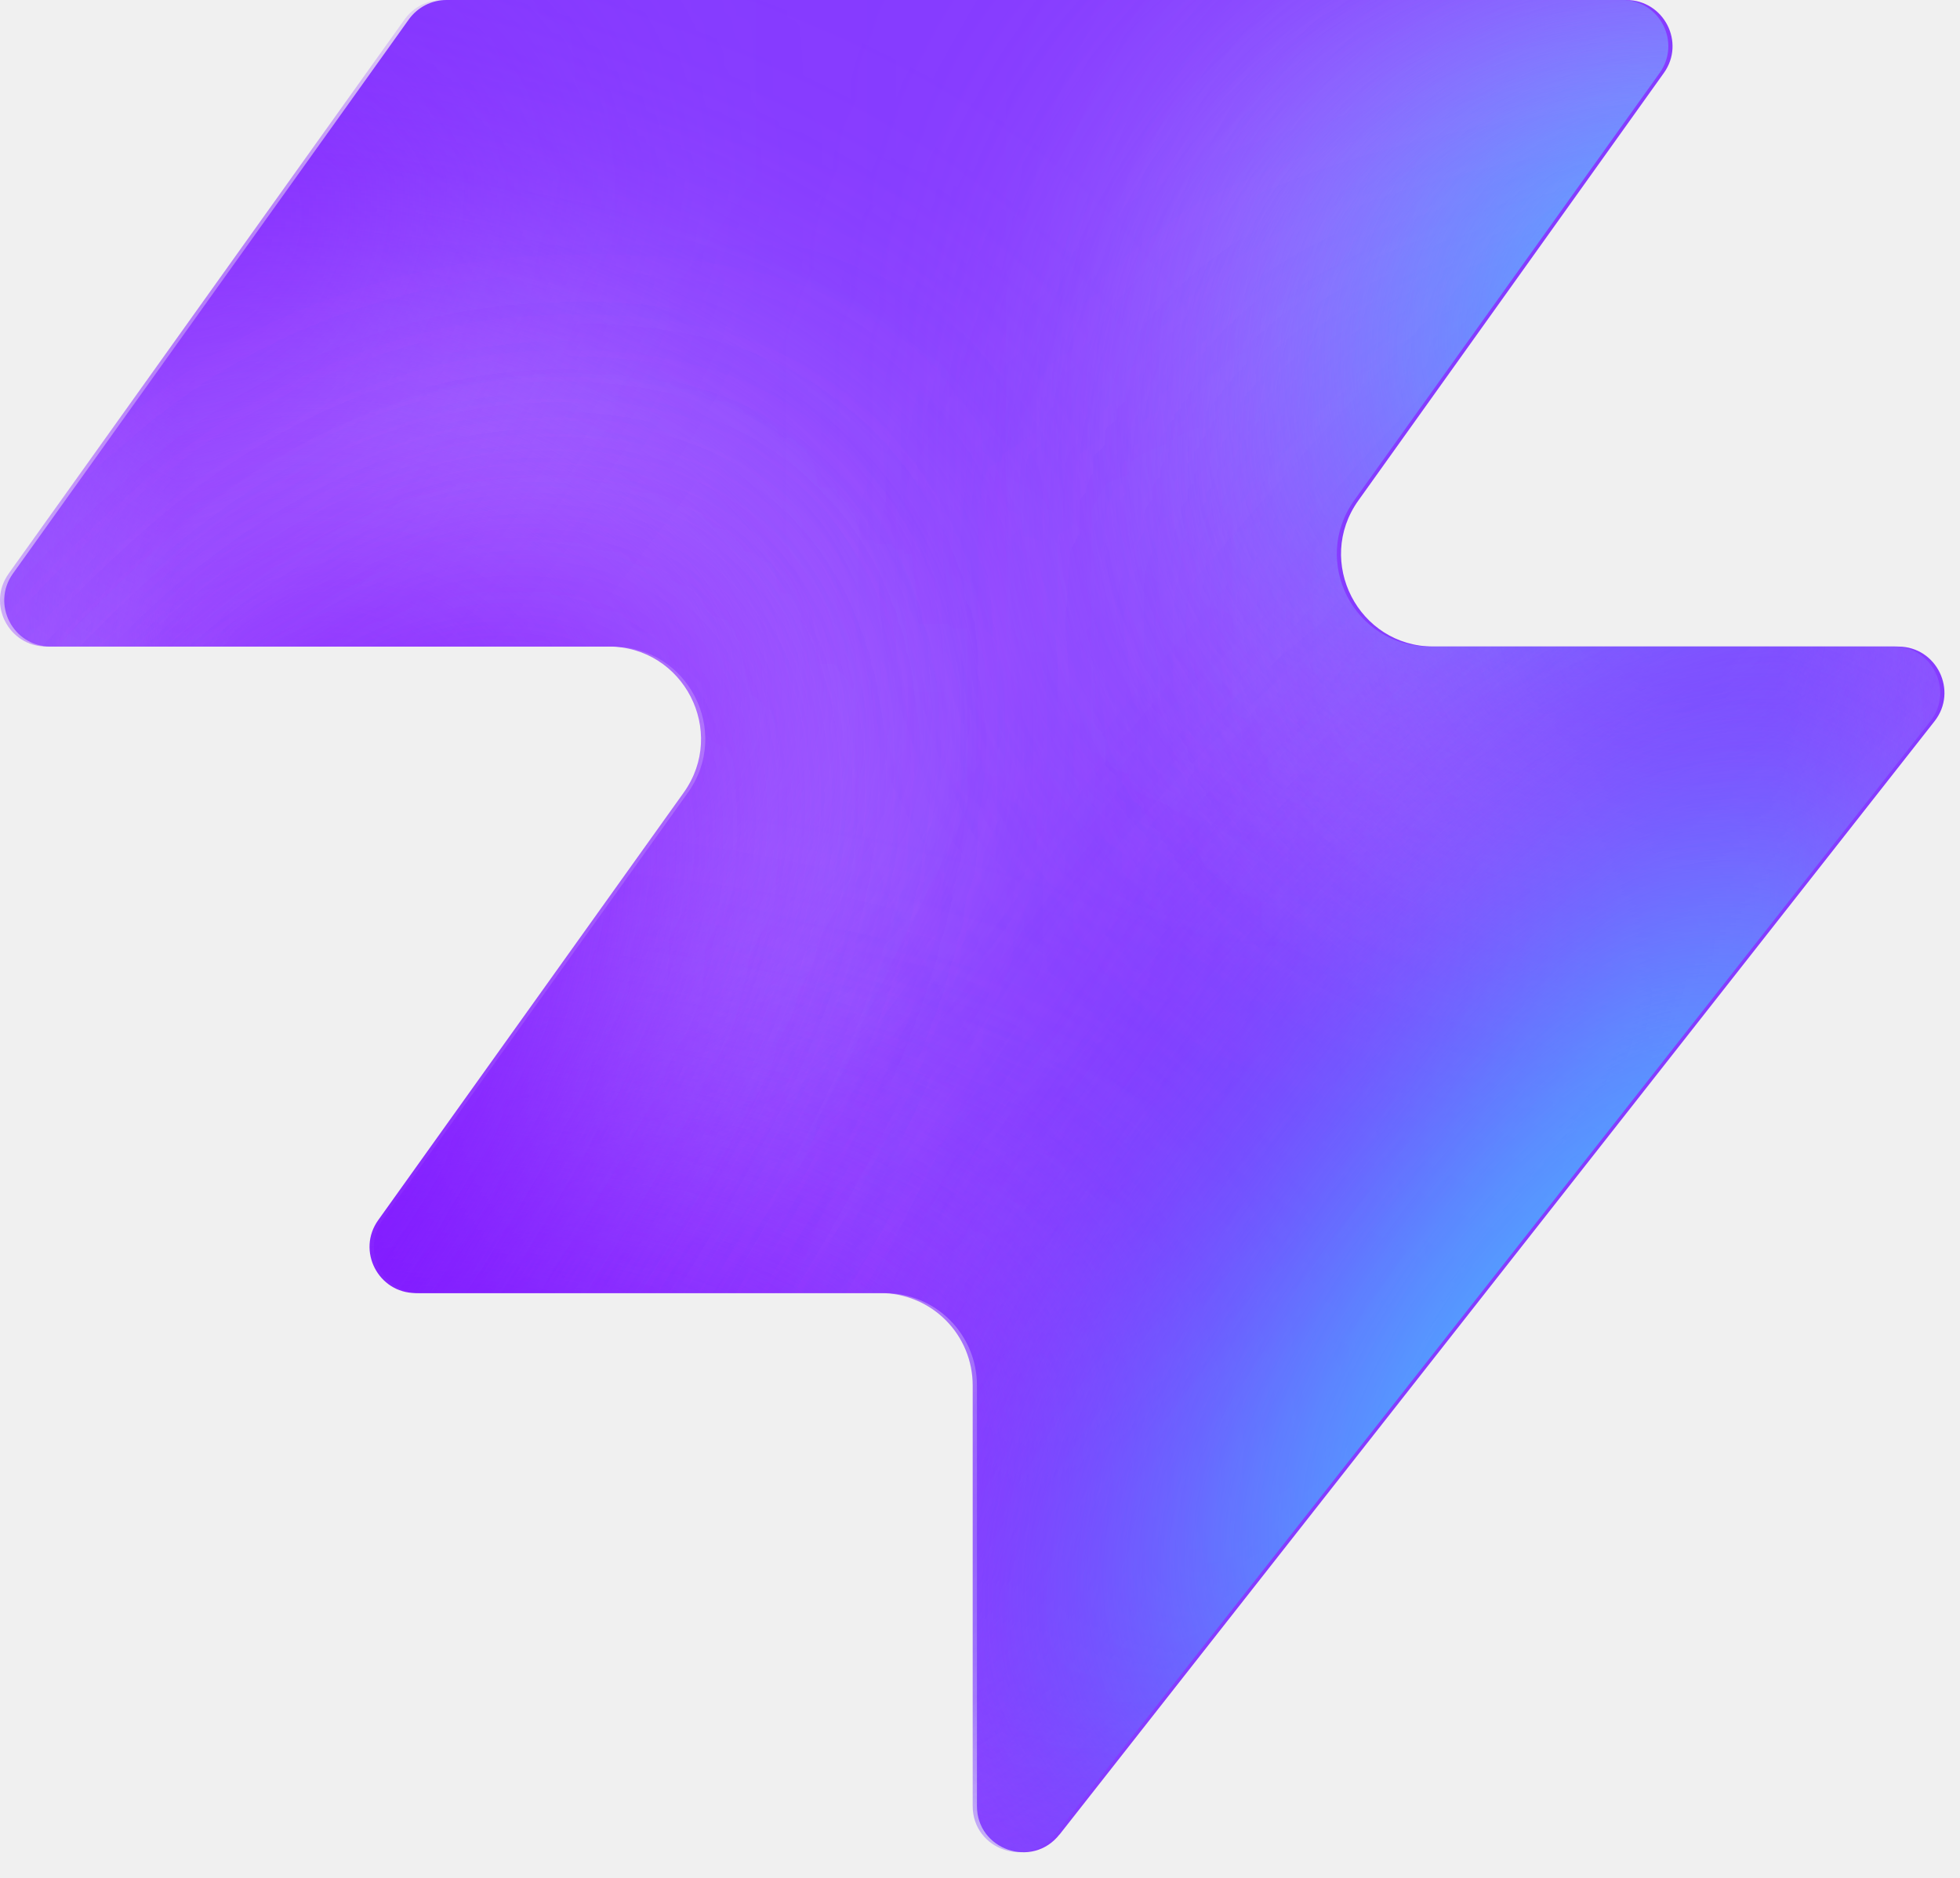
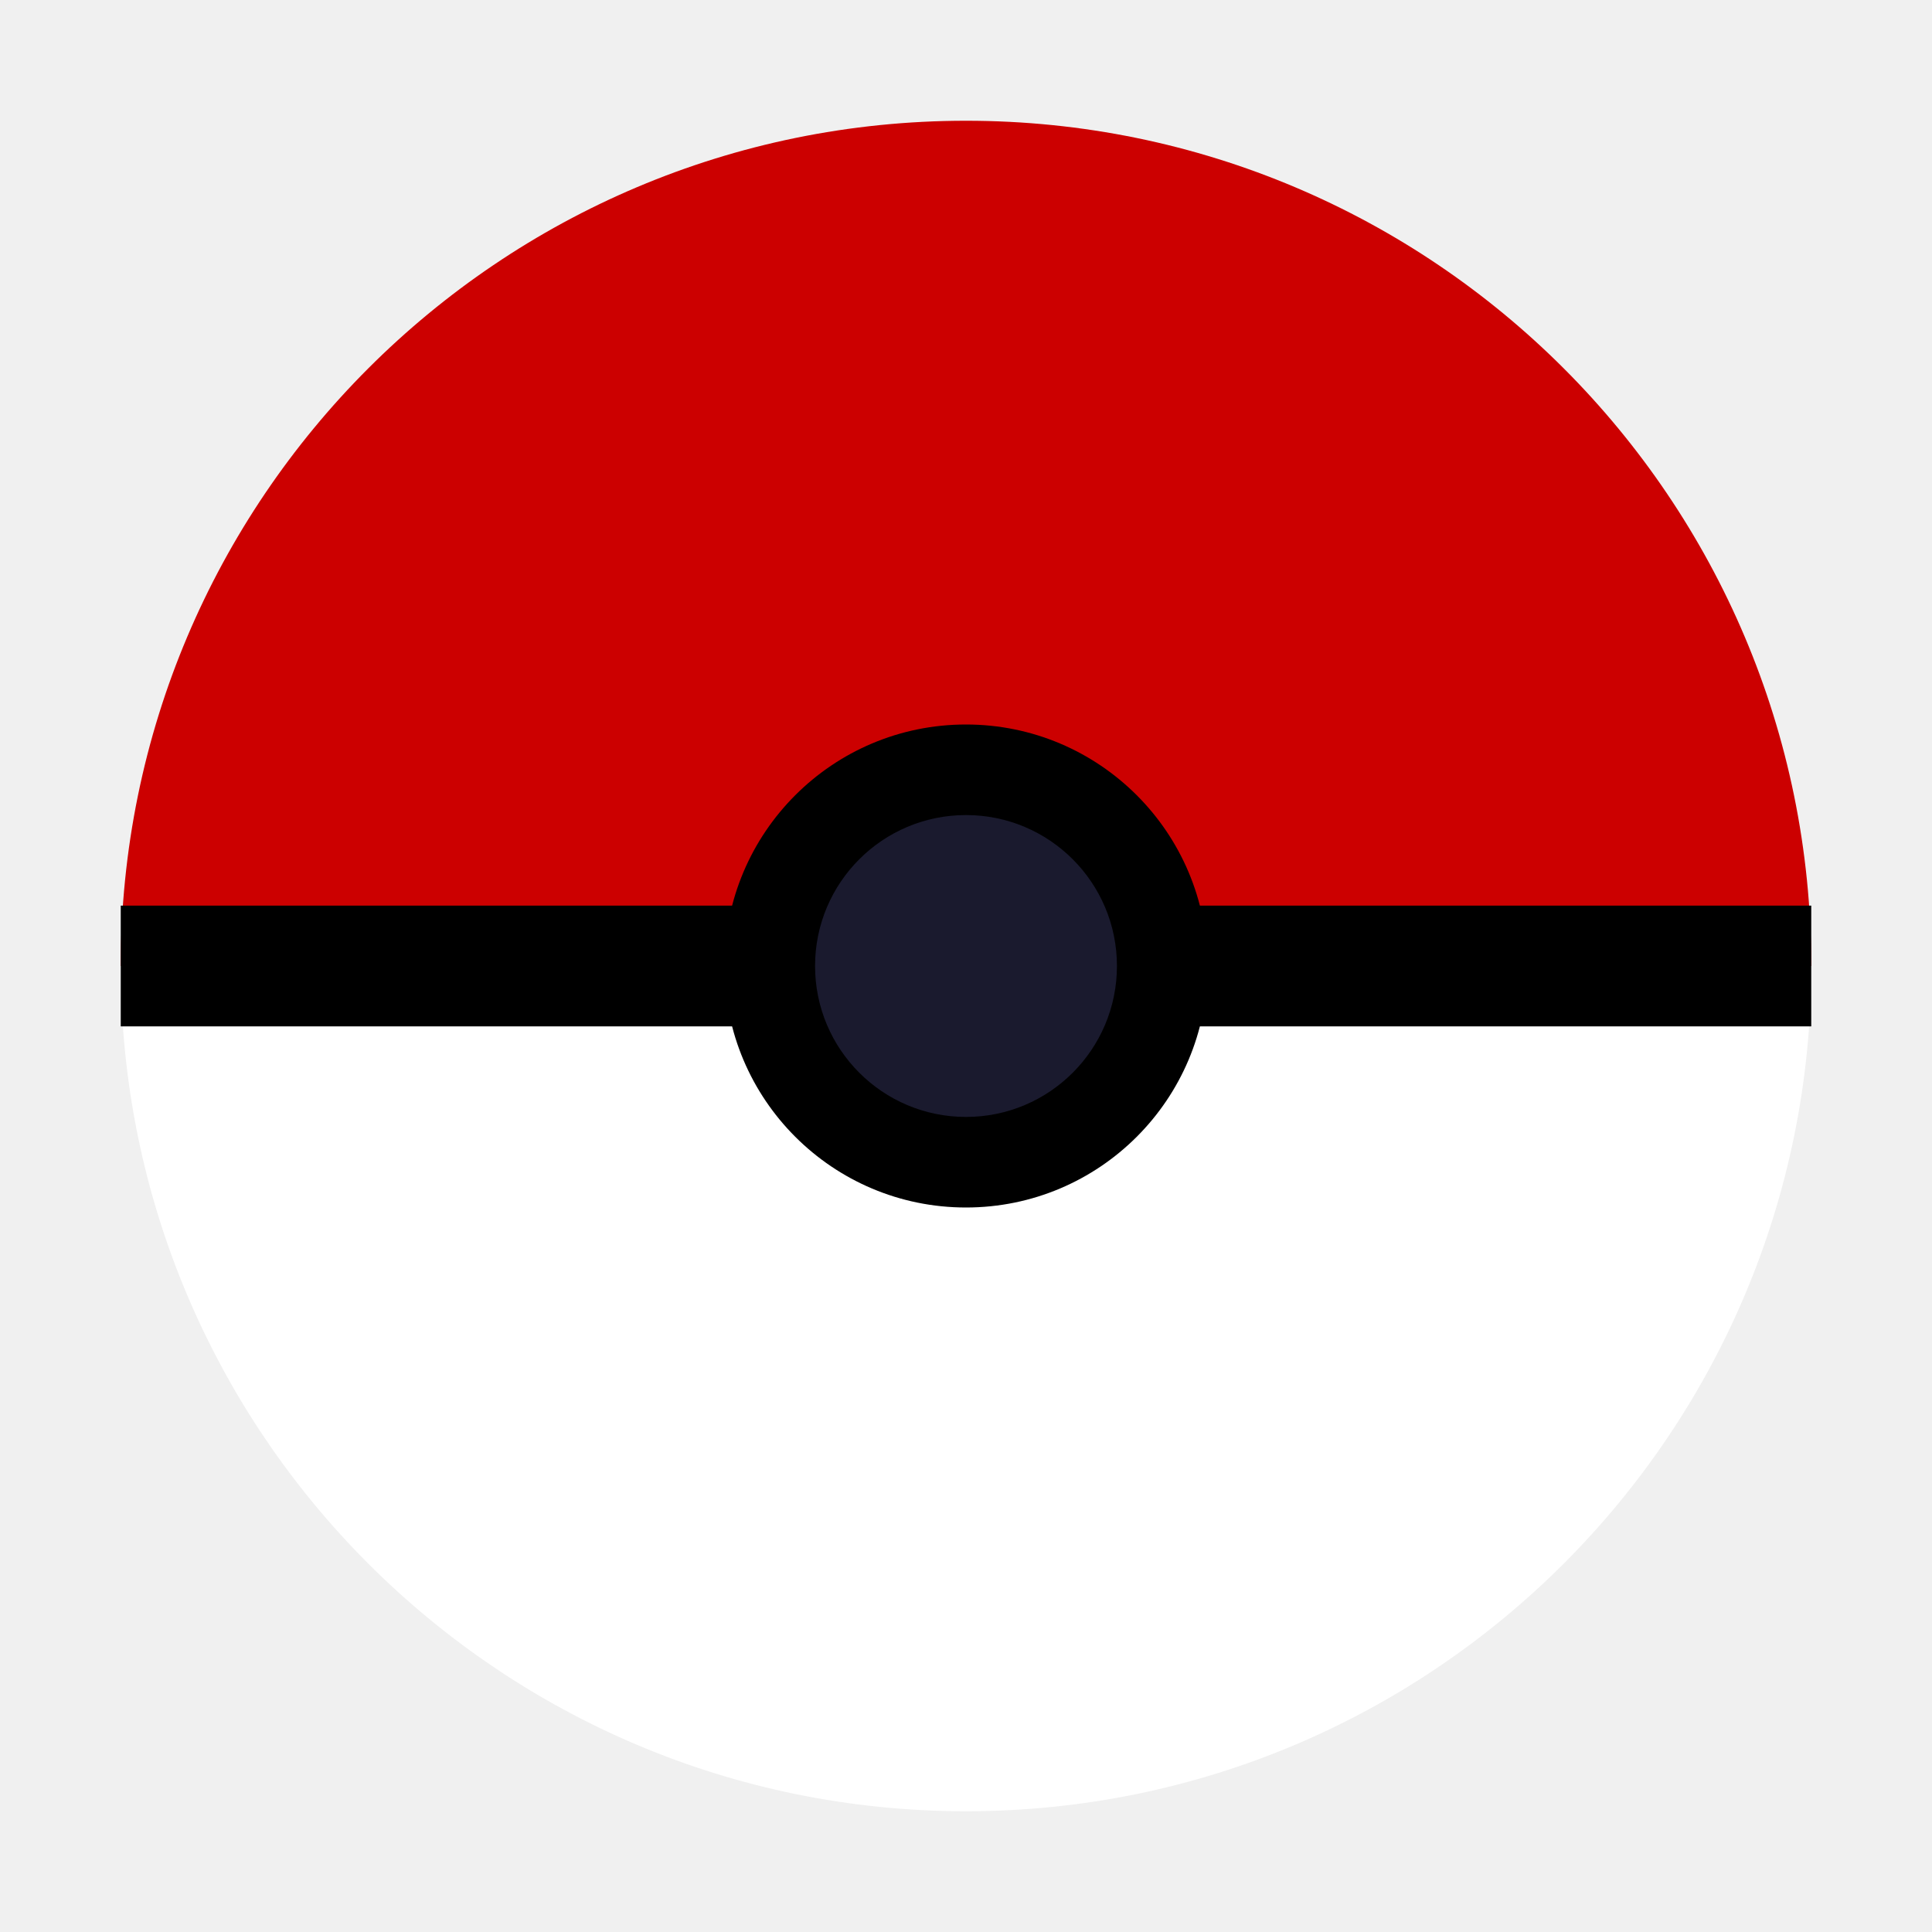
- <svg xmlns="http://www.w3.org/2000/svg" width="48" height="46" fill="none" viewBox="0 0 48 46">
-   <path fill="#863bff" d="M25.946 44.938c-.664.845-2.021.375-2.021-.698V33.937a2.26 2.26 0 0 0-2.262-2.262H10.287c-.92 0-1.456-1.04-.92-1.788l7.48-10.471c1.07-1.497 0-3.578-1.842-3.578H1.237c-.92 0-1.456-1.04-.92-1.788L10.013.474c.214-.297.556-.474.92-.474h28.894c.92 0 1.456 1.04.92 1.788l-7.48 10.471c-1.07 1.498 0 3.579 1.842 3.579h11.377c.943 0 1.473 1.088.89 1.83L25.947 44.94z" style="fill:#863bff;fill:color(display-p3 .525 .23 1);fill-opacity:1" />
-   <mask id="a" width="48" height="46" x="0" y="0" maskUnits="userSpaceOnUse" style="mask-type:alpha">
-     <path fill="#000" d="M25.842 44.938c-.664.844-2.021.375-2.021-.698V33.937a2.26 2.26 0 0 0-2.262-2.262H10.183c-.92 0-1.456-1.04-.92-1.788l7.48-10.471c1.07-1.498 0-3.579-1.842-3.579H1.133c-.92 0-1.456-1.04-.92-1.787L9.91.473c.214-.297.556-.474.92-.474h28.894c.92 0 1.456 1.04.92 1.788l-7.48 10.471c-1.07 1.498 0 3.578 1.842 3.578h11.377c.943 0 1.473 1.088.89 1.832L25.843 44.94z" style="fill:#000;fill-opacity:1" />
-   </mask>
-   <g mask="url(#a)">
-     <g filter="url(#b)">
-       <ellipse cx="5.508" cy="14.704" fill="#ede6ff" rx="5.508" ry="14.704" style="fill:#ede6ff;fill:color(display-p3 .927 .903 1);fill-opacity:1" transform="matrix(.00324 1 1 -.00324 -4.47 31.516)" />
-     </g>
-     <g filter="url(#c)">
-       <ellipse cx="10.399" cy="29.851" fill="#ede6ff" rx="10.399" ry="29.851" style="fill:#ede6ff;fill:color(display-p3 .927 .903 1);fill-opacity:1" transform="matrix(.00324 1 1 -.00324 -39.328 7.883)" />
-     </g>
-     <g filter="url(#d)">
-       <ellipse cx="5.508" cy="30.487" fill="#7e14ff" rx="5.508" ry="30.487" style="fill:#7e14ff;fill:color(display-p3 .492 .077 1);fill-opacity:1" transform="rotate(89.814 -25.913 -14.639)scale(1 -1)" />
-     </g>
-     <g filter="url(#e)">
-       <ellipse cx="5.508" cy="30.599" fill="#7e14ff" rx="5.508" ry="30.599" style="fill:#7e14ff;fill:color(display-p3 .492 .077 1);fill-opacity:1" transform="rotate(89.814 -32.644 -3.334)scale(1 -1)" />
-     </g>
-     <g filter="url(#f)">
-       <ellipse cx="5.508" cy="30.599" fill="#7e14ff" rx="5.508" ry="30.599" style="fill:#7e14ff;fill:color(display-p3 .492 .077 1);fill-opacity:1" transform="matrix(.00324 1 1 -.00324 -34.34 30.47)" />
-     </g>
-     <g filter="url(#g)">
-       <ellipse cx="14.072" cy="22.078" fill="#ede6ff" rx="14.072" ry="22.078" style="fill:#ede6ff;fill:color(display-p3 .927 .903 1);fill-opacity:1" transform="rotate(93.35 24.506 48.493)scale(-1 1)" />
-     </g>
-     <g filter="url(#h)">
-       <ellipse cx="3.47" cy="21.501" fill="#7e14ff" rx="3.47" ry="21.501" style="fill:#7e14ff;fill:color(display-p3 .492 .077 1);fill-opacity:1" transform="rotate(89.009 28.708 47.59)scale(-1 1)" />
-     </g>
-     <g filter="url(#i)">
-       <ellipse cx="3.47" cy="21.501" fill="#7e14ff" rx="3.47" ry="21.501" style="fill:#7e14ff;fill:color(display-p3 .492 .077 1);fill-opacity:1" transform="rotate(89.009 28.708 47.59)scale(-1 1)" />
-     </g>
-     <g filter="url(#j)">
-       <ellipse cx=".387" cy="8.972" fill="#7e14ff" rx="4.407" ry="29.108" style="fill:#7e14ff;fill:color(display-p3 .492 .077 1);fill-opacity:1" transform="rotate(39.51 .387 8.972)" />
-     </g>
-     <g filter="url(#k)">
-       <ellipse cx="47.523" cy="-6.092" fill="#7e14ff" rx="4.407" ry="29.108" style="fill:#7e14ff;fill:color(display-p3 .492 .077 1);fill-opacity:1" transform="rotate(37.892 47.523 -6.092)" />
-     </g>
-     <g filter="url(#l)">
-       <ellipse cx="41.412" cy="6.333" fill="#47bfff" rx="5.971" ry="9.665" style="fill:#47bfff;fill:color(display-p3 .28 .748 1);fill-opacity:1" transform="rotate(37.892 41.412 6.333)" />
-     </g>
-     <g filter="url(#m)">
-       <ellipse cx="-1.879" cy="38.332" fill="#7e14ff" rx="4.407" ry="29.108" style="fill:#7e14ff;fill:color(display-p3 .492 .077 1);fill-opacity:1" transform="rotate(37.892 -1.88 38.332)" />
-     </g>
-     <g filter="url(#n)">
-       <ellipse cx="-1.879" cy="38.332" fill="#7e14ff" rx="4.407" ry="29.108" style="fill:#7e14ff;fill:color(display-p3 .492 .077 1);fill-opacity:1" transform="rotate(37.892 -1.88 38.332)" />
-     </g>
-     <g filter="url(#o)">
-       <ellipse cx="35.651" cy="29.907" fill="#7e14ff" rx="4.407" ry="29.108" style="fill:#7e14ff;fill:color(display-p3 .492 .077 1);fill-opacity:1" transform="rotate(37.892 35.651 29.907)" />
-     </g>
-     <g filter="url(#p)">
-       <ellipse cx="38.418" cy="32.4" fill="#47bfff" rx="5.971" ry="15.297" style="fill:#47bfff;fill:color(display-p3 .28 .748 1);fill-opacity:1" transform="rotate(37.892 38.418 32.4)" />
-     </g>
-   </g>
-   <defs>
-     <filter id="b" width="60.045" height="41.654" x="-19.77" y="16.149" color-interpolation-filters="sRGB" filterUnits="userSpaceOnUse">
-       <feFlood flood-opacity="0" result="BackgroundImageFix" />
-       <feBlend in="SourceGraphic" in2="BackgroundImageFix" result="shape" />
-       <feGaussianBlur result="effect1_foregroundBlur_2002_17158" stdDeviation="7.659" />
-     </filter>
-     <filter id="c" width="90.34" height="51.437" x="-54.613" y="-7.533" color-interpolation-filters="sRGB" filterUnits="userSpaceOnUse">
-       <feFlood flood-opacity="0" result="BackgroundImageFix" />
-       <feBlend in="SourceGraphic" in2="BackgroundImageFix" result="shape" />
-       <feGaussianBlur result="effect1_foregroundBlur_2002_17158" stdDeviation="7.659" />
-     </filter>
-     <filter id="d" width="79.355" height="29.4" x="-49.64" y="2.03" color-interpolation-filters="sRGB" filterUnits="userSpaceOnUse">
-       <feFlood flood-opacity="0" result="BackgroundImageFix" />
-       <feBlend in="SourceGraphic" in2="BackgroundImageFix" result="shape" />
-       <feGaussianBlur result="effect1_foregroundBlur_2002_17158" stdDeviation="4.596" />
-     </filter>
-     <filter id="e" width="79.579" height="29.4" x="-45.045" y="20.029" color-interpolation-filters="sRGB" filterUnits="userSpaceOnUse">
-       <feFlood flood-opacity="0" result="BackgroundImageFix" />
-       <feBlend in="SourceGraphic" in2="BackgroundImageFix" result="shape" />
-       <feGaussianBlur result="effect1_foregroundBlur_2002_17158" stdDeviation="4.596" />
-     </filter>
-     <filter id="f" width="79.579" height="29.4" x="-43.513" y="21.178" color-interpolation-filters="sRGB" filterUnits="userSpaceOnUse">
-       <feFlood flood-opacity="0" result="BackgroundImageFix" />
-       <feBlend in="SourceGraphic" in2="BackgroundImageFix" result="shape" />
-       <feGaussianBlur result="effect1_foregroundBlur_2002_17158" stdDeviation="4.596" />
-     </filter>
-     <filter id="g" width="74.749" height="58.852" x="15.756" y="-17.901" color-interpolation-filters="sRGB" filterUnits="userSpaceOnUse">
-       <feFlood flood-opacity="0" result="BackgroundImageFix" />
-       <feBlend in="SourceGraphic" in2="BackgroundImageFix" result="shape" />
-       <feGaussianBlur result="effect1_foregroundBlur_2002_17158" stdDeviation="7.659" />
-     </filter>
-     <filter id="h" width="61.377" height="25.362" x="23.548" y="2.284" color-interpolation-filters="sRGB" filterUnits="userSpaceOnUse">
-       <feFlood flood-opacity="0" result="BackgroundImageFix" />
-       <feBlend in="SourceGraphic" in2="BackgroundImageFix" result="shape" />
-       <feGaussianBlur result="effect1_foregroundBlur_2002_17158" stdDeviation="4.596" />
-     </filter>
-     <filter id="i" width="61.377" height="25.362" x="23.548" y="2.284" color-interpolation-filters="sRGB" filterUnits="userSpaceOnUse">
-       <feFlood flood-opacity="0" result="BackgroundImageFix" />
-       <feBlend in="SourceGraphic" in2="BackgroundImageFix" result="shape" />
-       <feGaussianBlur result="effect1_foregroundBlur_2002_17158" stdDeviation="4.596" />
-     </filter>
-     <filter id="j" width="56.045" height="63.649" x="-27.636" y="-22.853" color-interpolation-filters="sRGB" filterUnits="userSpaceOnUse">
-       <feFlood flood-opacity="0" result="BackgroundImageFix" />
-       <feBlend in="SourceGraphic" in2="BackgroundImageFix" result="shape" />
-       <feGaussianBlur result="effect1_foregroundBlur_2002_17158" stdDeviation="4.596" />
-     </filter>
-     <filter id="k" width="54.814" height="64.646" x="20.116" y="-38.415" color-interpolation-filters="sRGB" filterUnits="userSpaceOnUse">
-       <feFlood flood-opacity="0" result="BackgroundImageFix" />
-       <feBlend in="SourceGraphic" in2="BackgroundImageFix" result="shape" />
-       <feGaussianBlur result="effect1_foregroundBlur_2002_17158" stdDeviation="4.596" />
-     </filter>
-     <filter id="l" width="33.541" height="35.313" x="24.641" y="-11.323" color-interpolation-filters="sRGB" filterUnits="userSpaceOnUse">
-       <feFlood flood-opacity="0" result="BackgroundImageFix" />
-       <feBlend in="SourceGraphic" in2="BackgroundImageFix" result="shape" />
-       <feGaussianBlur result="effect1_foregroundBlur_2002_17158" stdDeviation="4.596" />
-     </filter>
-     <filter id="m" width="54.814" height="64.646" x="-29.286" y="6.009" color-interpolation-filters="sRGB" filterUnits="userSpaceOnUse">
-       <feFlood flood-opacity="0" result="BackgroundImageFix" />
-       <feBlend in="SourceGraphic" in2="BackgroundImageFix" result="shape" />
-       <feGaussianBlur result="effect1_foregroundBlur_2002_17158" stdDeviation="4.596" />
-     </filter>
-     <filter id="n" width="54.814" height="64.646" x="-29.286" y="6.009" color-interpolation-filters="sRGB" filterUnits="userSpaceOnUse">
-       <feFlood flood-opacity="0" result="BackgroundImageFix" />
-       <feBlend in="SourceGraphic" in2="BackgroundImageFix" result="shape" />
-       <feGaussianBlur result="effect1_foregroundBlur_2002_17158" stdDeviation="4.596" />
-     </filter>
-     <filter id="o" width="54.814" height="64.646" x="8.244" y="-2.416" color-interpolation-filters="sRGB" filterUnits="userSpaceOnUse">
-       <feFlood flood-opacity="0" result="BackgroundImageFix" />
-       <feBlend in="SourceGraphic" in2="BackgroundImageFix" result="shape" />
-       <feGaussianBlur result="effect1_foregroundBlur_2002_17158" stdDeviation="4.596" />
-     </filter>
-     <filter id="p" width="39.409" height="43.623" x="18.713" y="10.588" color-interpolation-filters="sRGB" filterUnits="userSpaceOnUse">
-       <feFlood flood-opacity="0" result="BackgroundImageFix" />
-       <feBlend in="SourceGraphic" in2="BackgroundImageFix" result="shape" />
-       <feGaussianBlur result="effect1_foregroundBlur_2002_17158" stdDeviation="4.596" />
-     </filter>
-   </defs>
+ <svg xmlns="http://www.w3.org/2000/svg" viewBox="0 0 32 32">
+   <path d="M16 2 A14 14 0 0 1 30 16 L2 16 A14 14 0 0 1 16 2" fill="#CC0000" />
+   <path d="M16 30 A14 14 0 0 1 2 16 L30 16 A14 14 0 0 1 16 30" fill="#FFFFFF" />
+   <rect x="2" y="15" width="28" height="2" fill="#000000" />
+   <circle cx="16" cy="16" r="4" fill="#000000" />
+   <circle cx="16" cy="16" r="2.5" fill="#1A1A2E" />
</svg>
